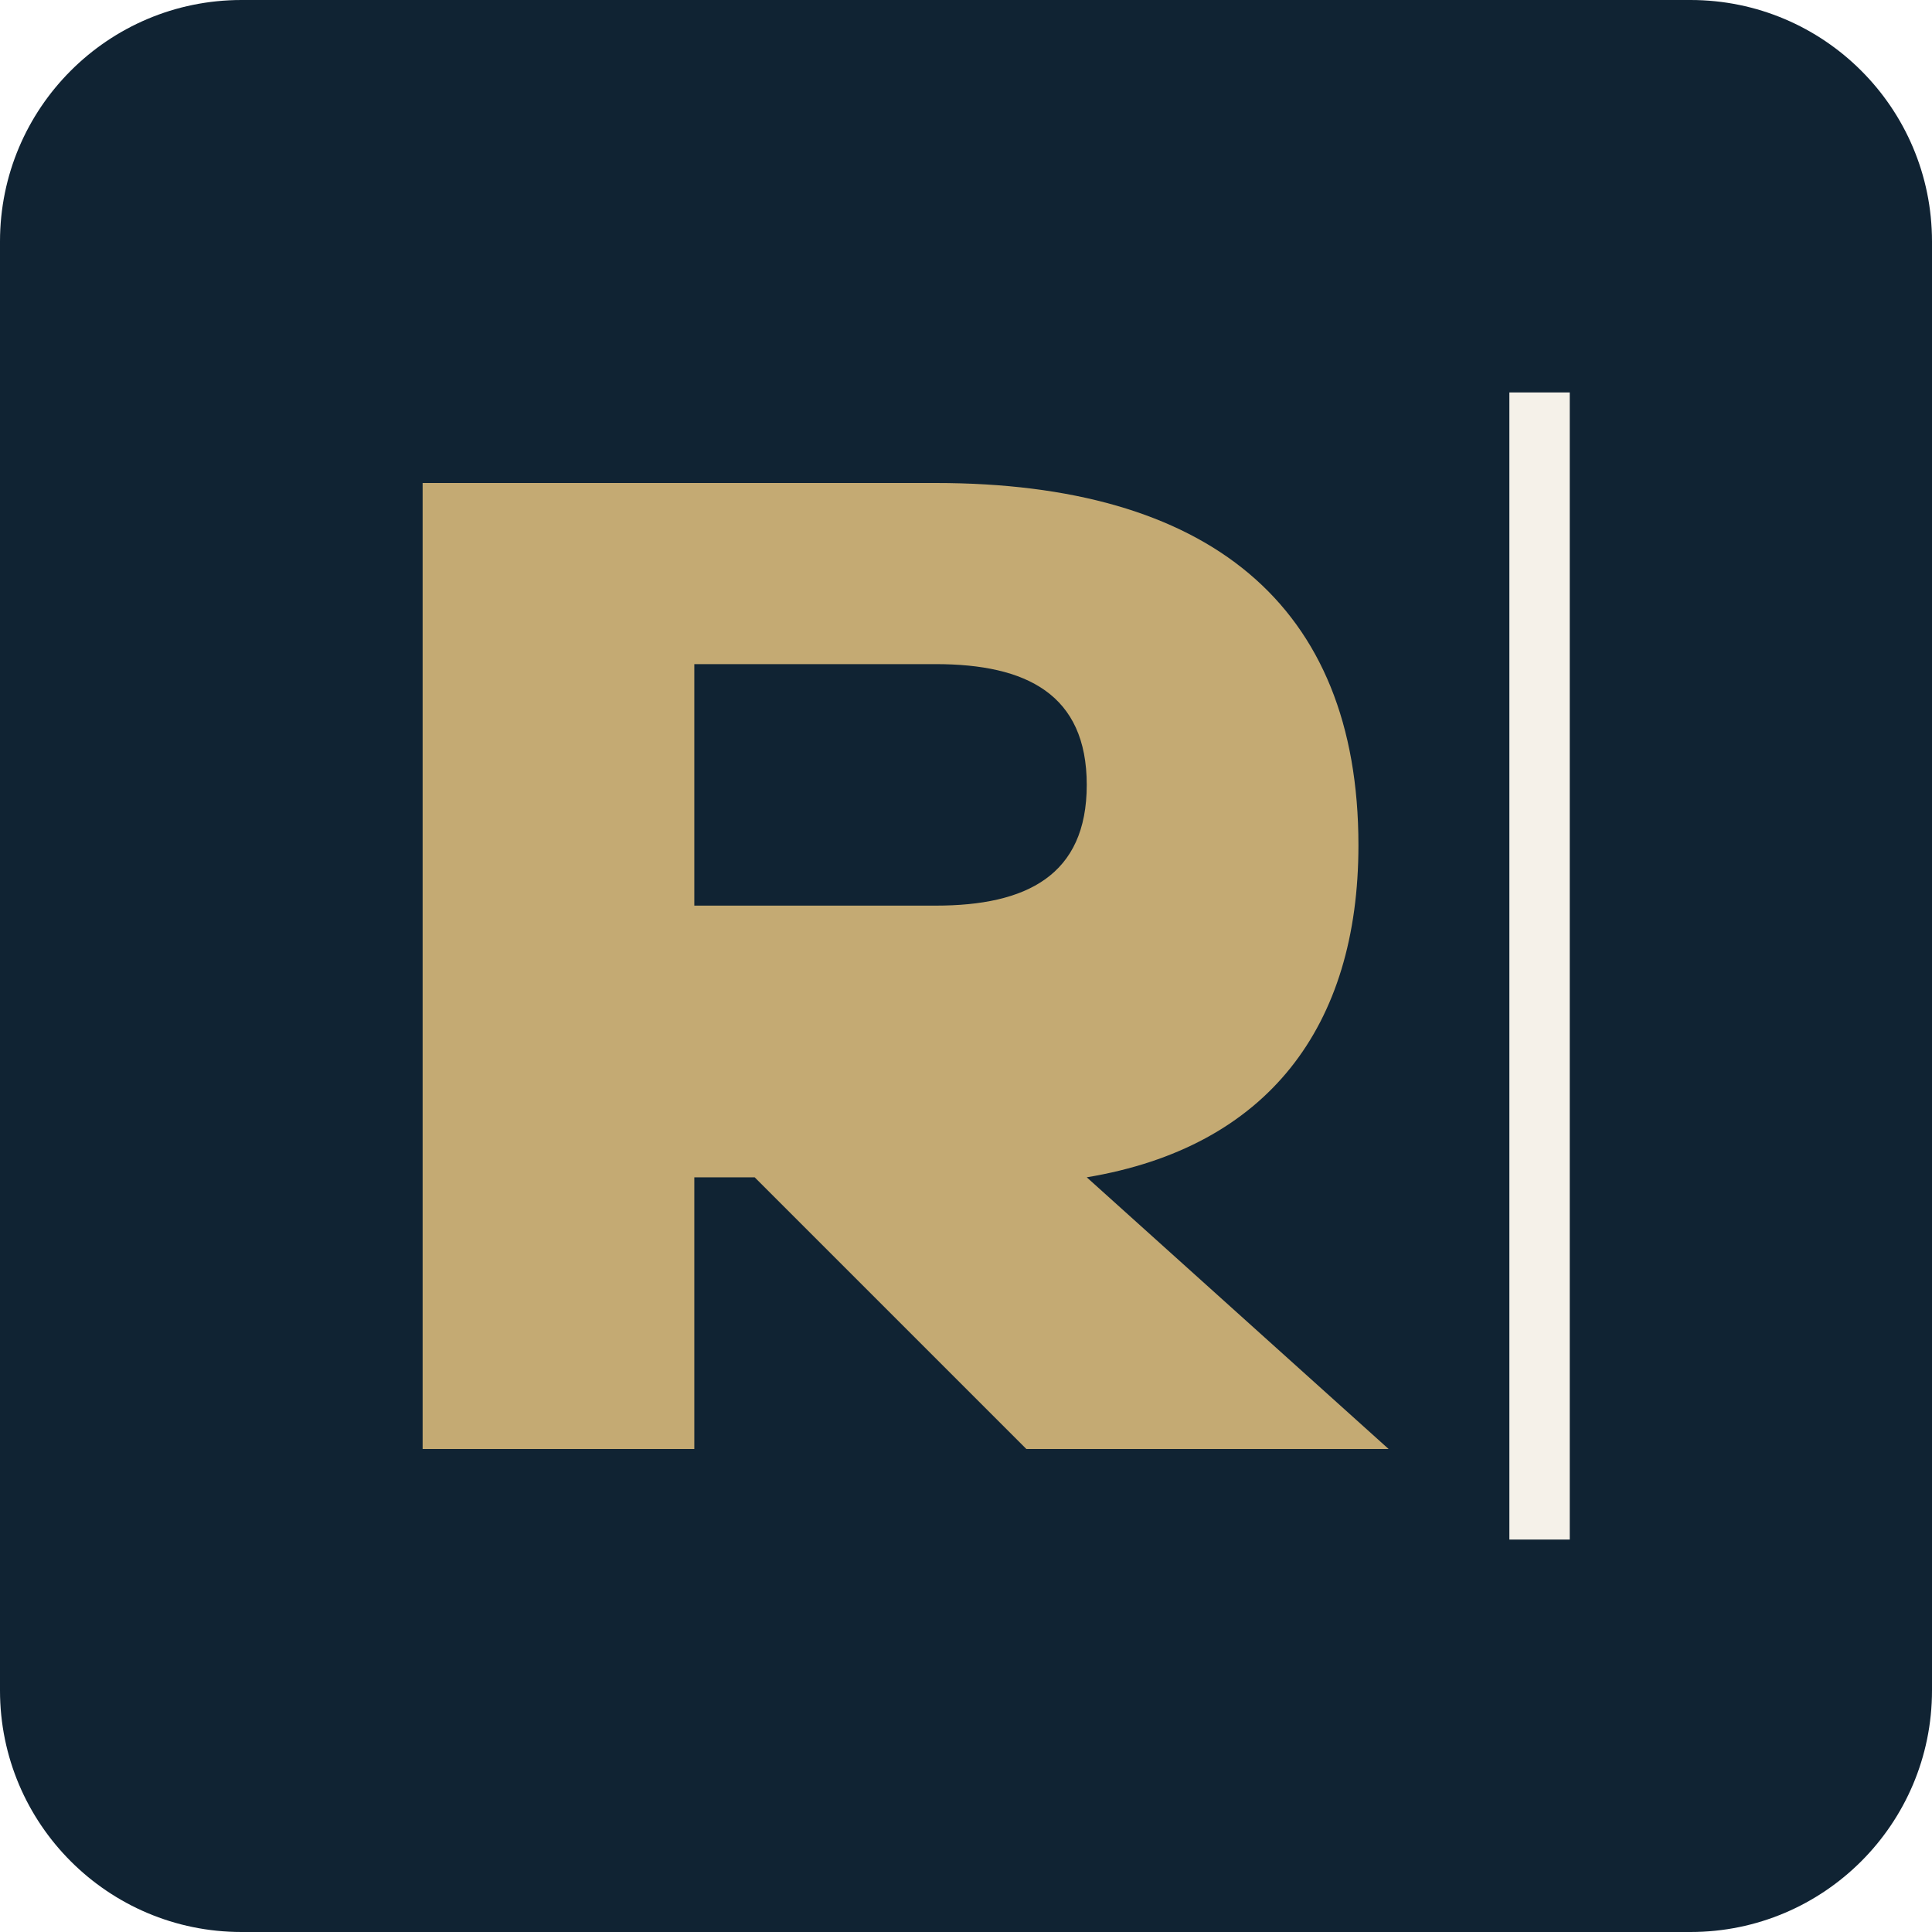
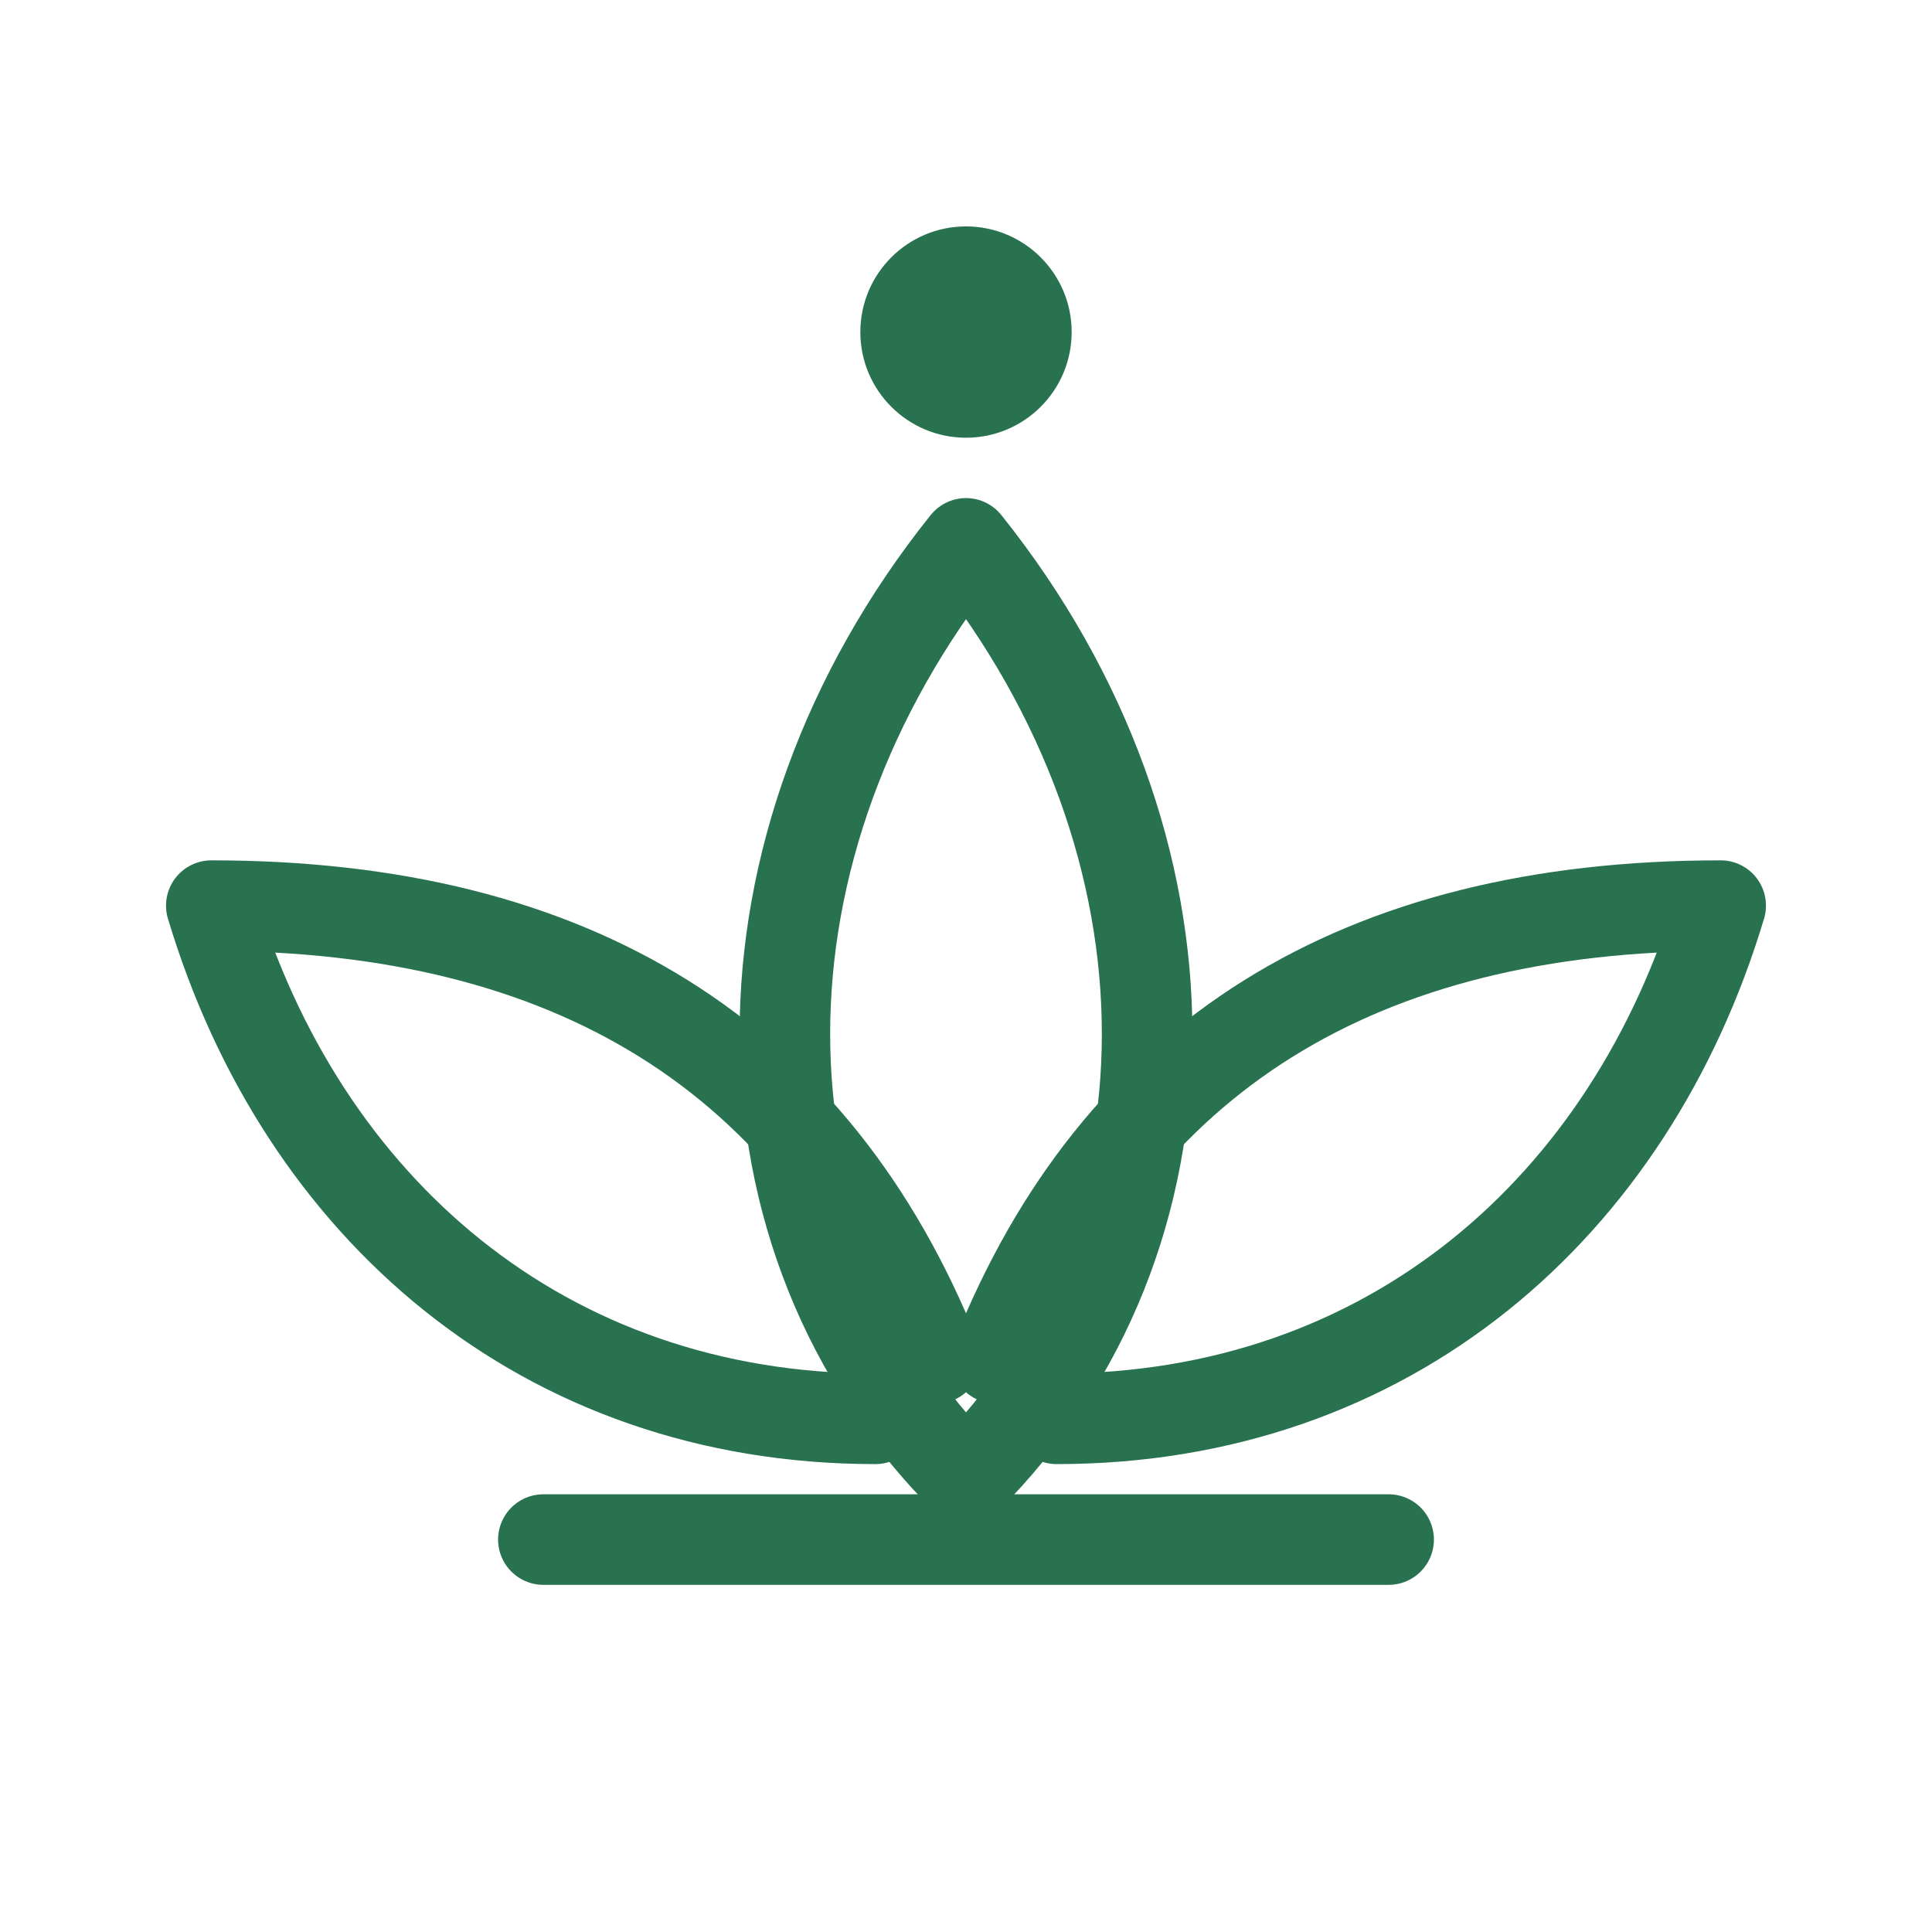
- <svg xmlns="http://www.w3.org/2000/svg" viewBox="0 0 64 64">
-   <rect width="64" height="64" rx="8" fill="#102333" />
-   <path d="M14 48V16h17c9 0 14 4 14 12 0 6-3 10-9 11l10 9H34l-9-9h-2v9zm9-18h8c3 0 5-1 5-4s-2-4-5-4h-8z" fill="#c4aa73" />
-   <path d="M51 13v38" stroke="#f5f1e9" stroke-width="2" />
+ <svg xmlns="http://www.w3.org/2000/svg" viewBox="0 0 64 64" fill="none">
+   <g stroke="#28724f" stroke-width="3" stroke-linecap="round" stroke-linejoin="round">
+     <circle cx="32" cy="11" r="3.5" fill="#28724f" stroke="none" />
+     <path d="M32 49c-8-8-8-21 0-31 8 10 8 23 0 31Z" />
+     <path d="M29 47C18 47 10 40 7 30c12 0 20 5 24 15" />
+     <path d="M35 47c11 0 19-7 22-17-12 0-20 5-24 15" />
+     <path d="M18 51h28" />
+   </g>
</svg>
